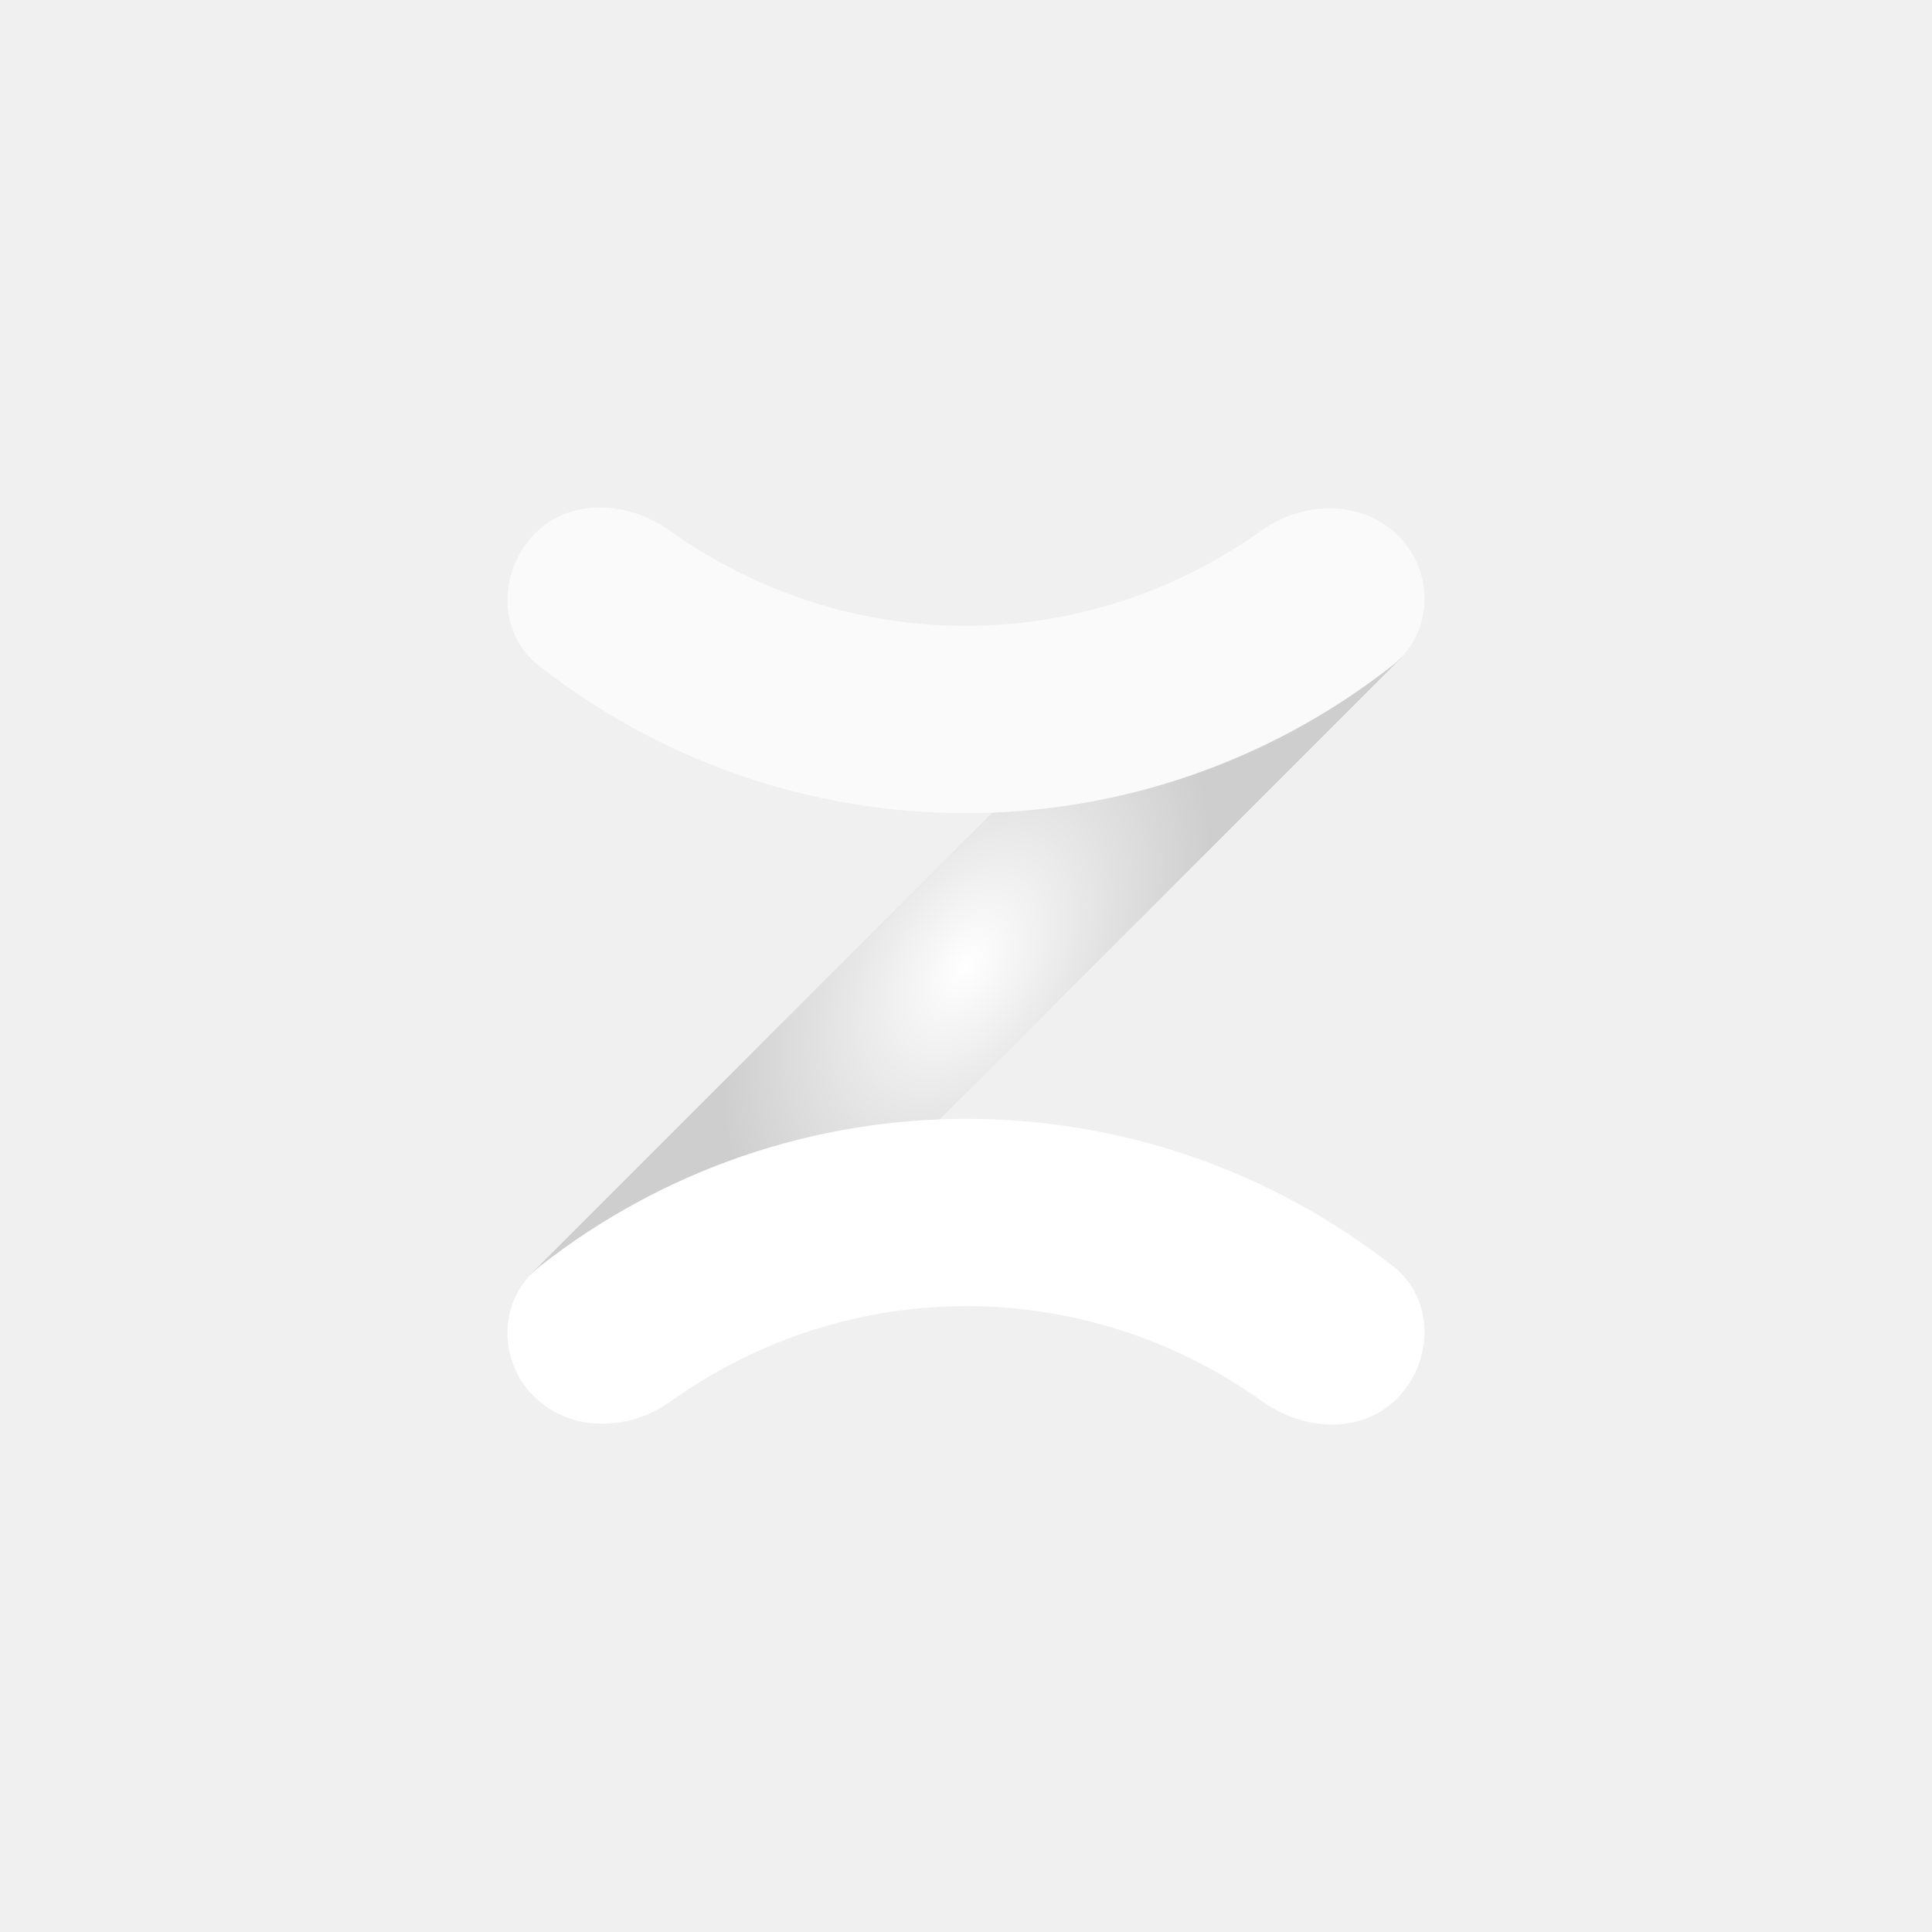
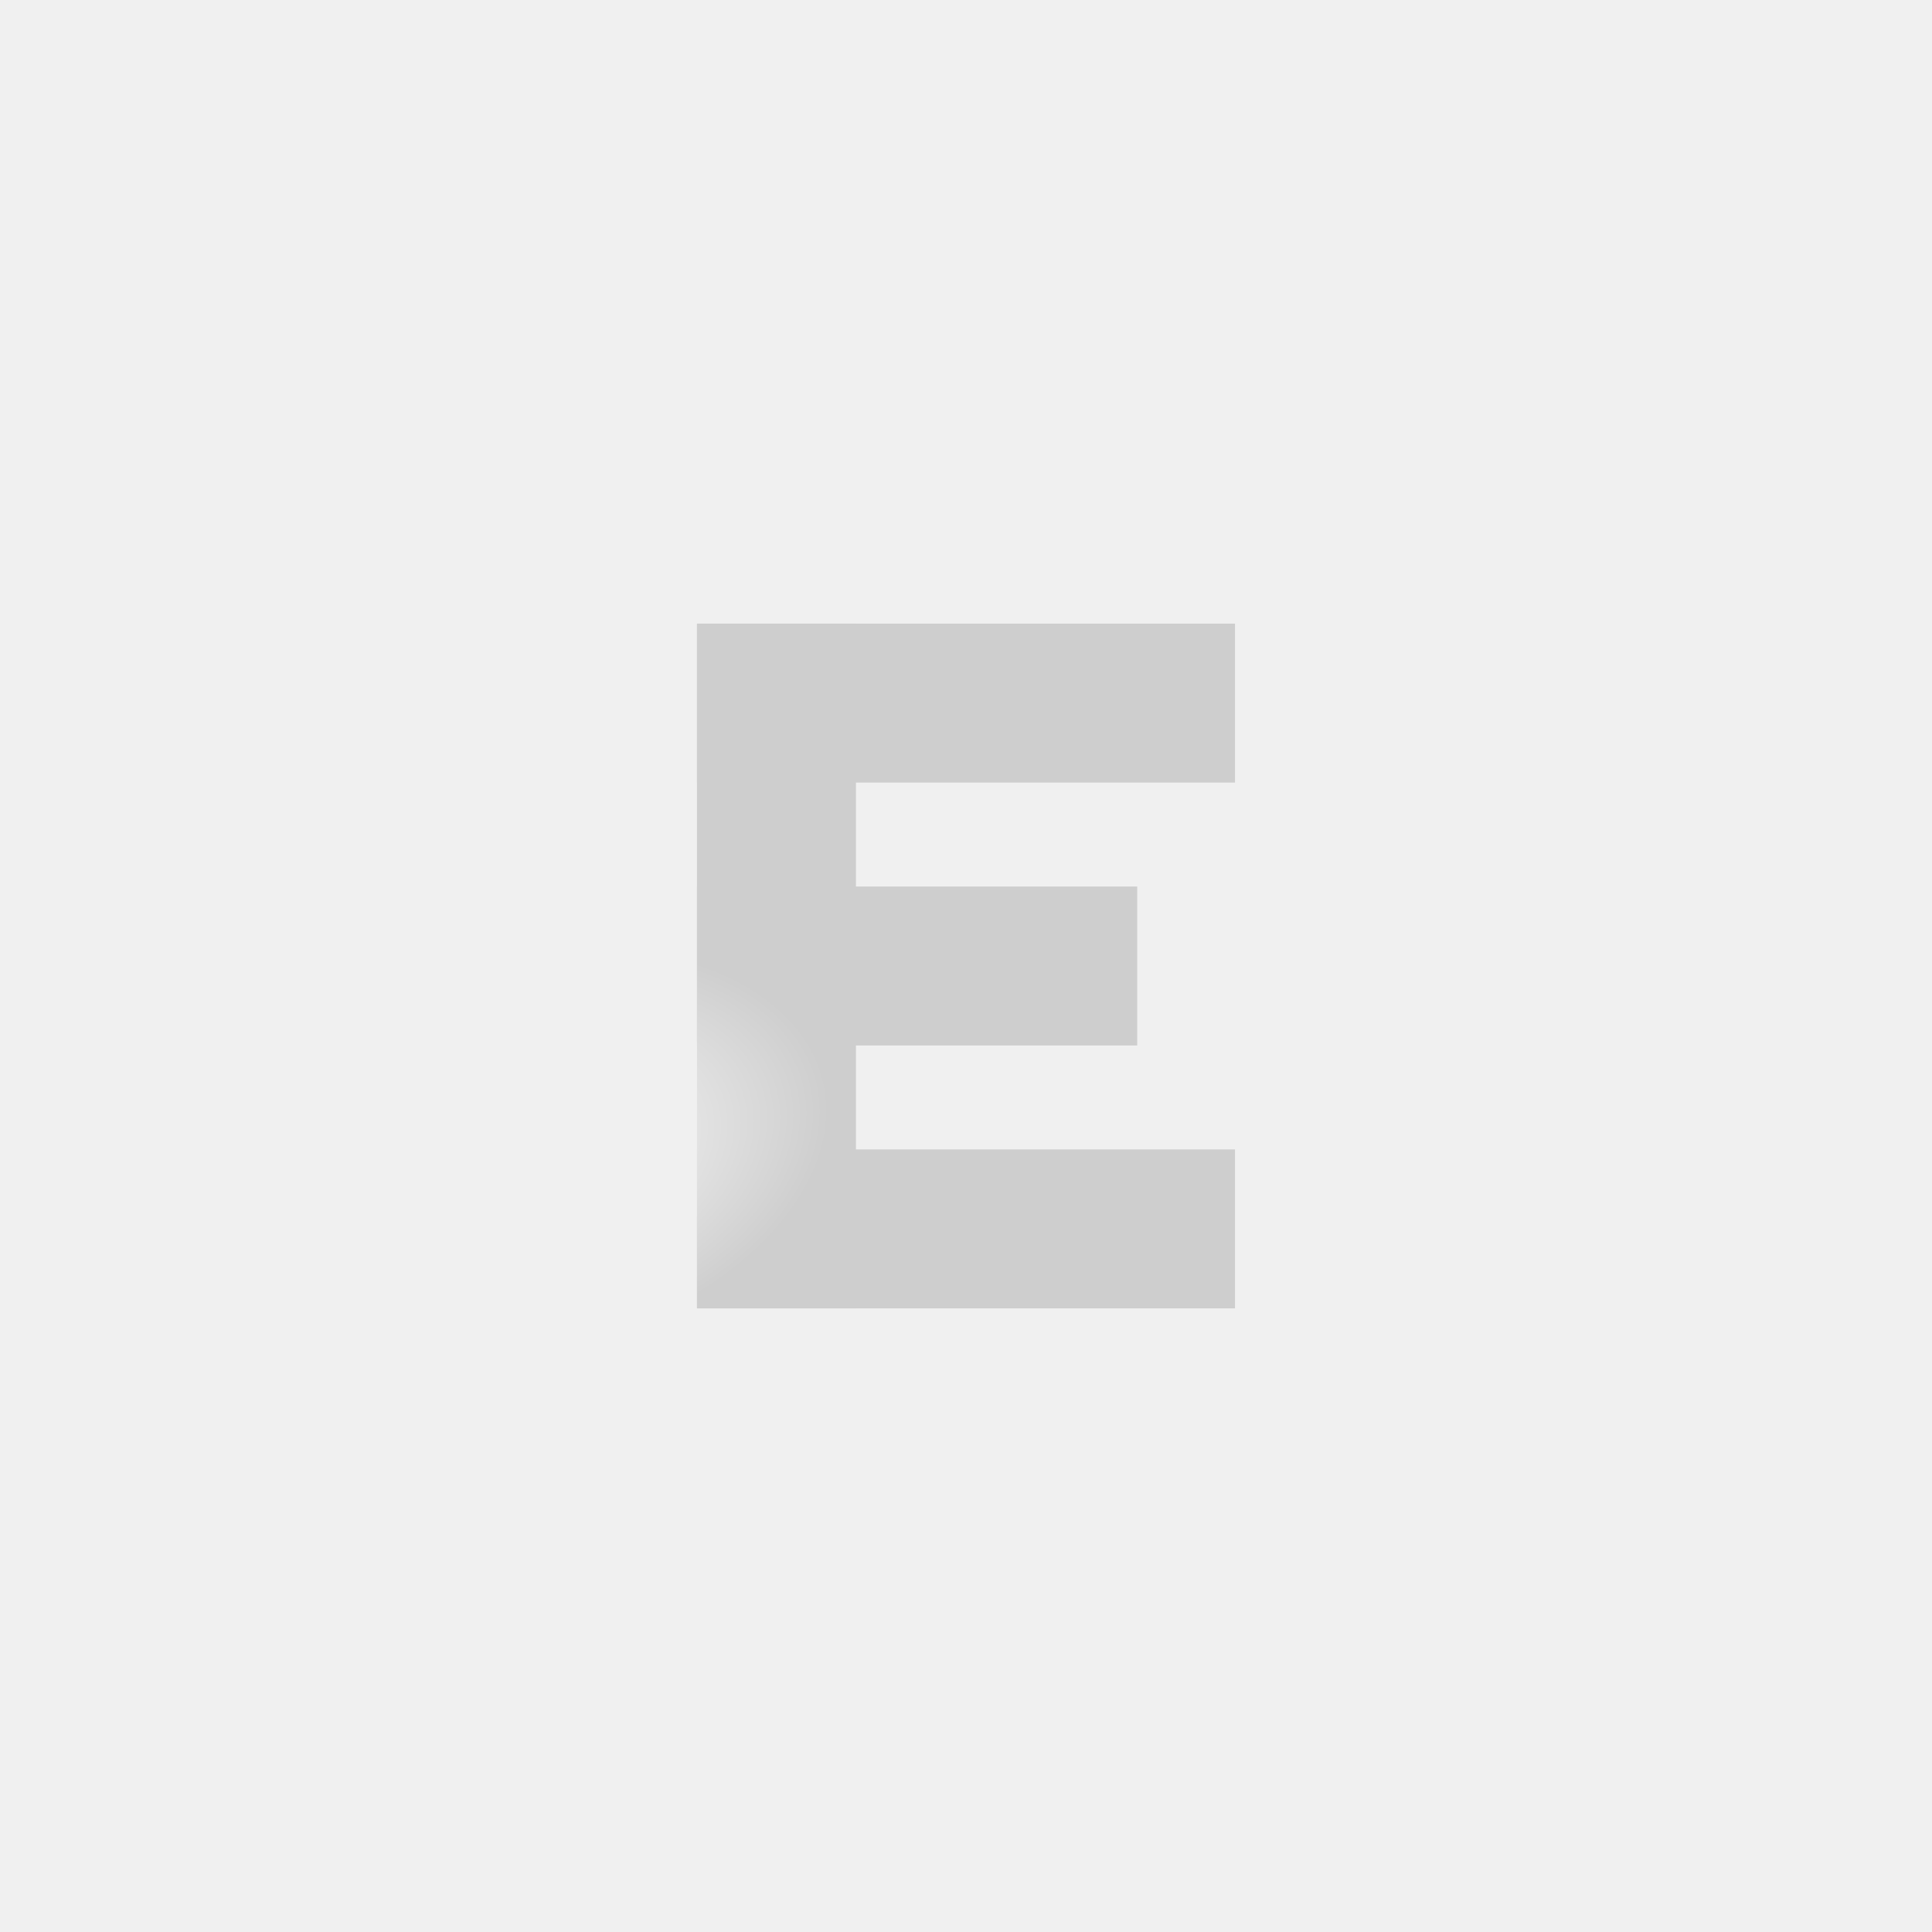
<svg xmlns="http://www.w3.org/2000/svg" xmlns:xlink="http://www.w3.org/1999/xlink" width="158mm" height="158mm" viewBox="0 0 158 158" version="1.1" id="svg1">
  <defs id="defs1">
    <linearGradient id="linearGradient22">
      <stop style="stop-color:#ffffff;stop-opacity:1;" offset="0" id="stop23" />
      <stop style="stop-color:#cecece;stop-opacity:1;" offset="1" id="stop24" />
    </linearGradient>
    <radialGradient xlink:href="#linearGradient22" id="radialGradient24" cx="-2.2888184e-05" cy="53.033" fx="-2.2888184e-05" fy="53.033" r="43" gradientTransform="matrix(0.08835908,0.3749585,-0.6059429,0.1427906,32.13496,45.46041)" gradientUnits="userSpaceOnUse" />
    <filter style="color-interpolation-filters:sRGB" id="filter40" x="-0.055" y="-0.055" width="1.11" height="1.109">
      <feGaussianBlur stdDeviation="2.277" id="feGaussianBlur40" />
    </filter>
  </defs>
  <g id="layer1" transform="translate(40.80262,40.80271)">
    <path id="Dogshit_Shadow" style="display:none;fill:#474747;fill-opacity:1;stroke:none;stroke-width:0.052;stroke-linejoin:round;stroke-dasharray:none;stroke-opacity:1;filter:url(#filter40)" d="M 5.315,5.315 C 3.913,3.927 2.085,3.073 0.034,3.1 -4.263,3.158 -7.847,6.707 -7.334,10.955 c 1.655,13.706 8.144,25.861 17.725,34.728 l -53.391,-3.66e-4 v 0.029 c -3.801,0.074 -6.823,3.276 -6.874,7.059 -0.058,4.297 3.413,7.66 7.626,8.362 17.613,2.934 31.268,16.589 34.203,34.203 0.702,4.213 3.908,7.685 8.011,7.63 C 4.263,102.908 7.848,99.359 7.335,95.111 5.772,82.171 -0.098,70.613 -8.812,61.899 -9.328,61.383 -9.855,60.879 -10.39,60.383 l 53.39,1e-6 v -0.029 c 3.801,-0.074 6.823,-3.276 6.874,-7.059 0.058,-4.297 -3.412,-7.66 -7.626,-8.362 C 24.635,41.999 10.98,28.344 8.045,10.731 7.694,8.624 6.717,6.703 5.315,5.315 Z" transform="rotate(-45,1.190708,-0.4932074)" />
-     <g id="Z" transform="translate(0.6975006,0.6975006)">
-       <rect style="fill:url(#radialGradient24);stroke:none;stroke-width:0.052;stroke-linejoin:round;stroke-dasharray:none;stroke-opacity:1" id="mid" width="86" height="14.7" x="-43" y="45.683" transform="rotate(-45)" />
-       <path style="color:#000000;display:inline;fill:#ffffff;fill-opacity:1;stroke:none;stroke-linejoin:round;stroke-opacity:1;-inkscape-stroke:none" d="m 120.862,199.338 c 12.319,8e-5 24.637,3.915 34.889,11.745 3.365,2.57 3.45,7.369 0.588,10.231 -2.996,2.996 -7.827,2.923 -11.301,0.506 -14.524,-10.101 -33.828,-10.101 -48.353,0 -3.474,2.416 -8.195,2.599 -11.056,-0.262 -2.996,-2.996 -3.022,-7.906 0.344,-10.476 10.252,-7.829 22.571,-11.744 34.89,-11.744 z" transform="matrix(-1.000349,0,0,1.027538,158.4424,-154.8271)" id="bottom" />
-       <path style="color:#000000;display:inline;fill:#fafafa;fill-opacity:1;stroke:none;stroke-linejoin:round;stroke-opacity:1;-inkscape-stroke:none" d="m 150.873,150.678 c 1.972,0.01 3.868,0.679 5.299,2.11 2.996,2.996 3.021,7.906 -0.344,10.476 -20.503,15.659 -49.275,15.658 -69.779,-5e-4 -3.365,-2.57 -3.45,-7.369 -0.588,-10.231 2.996,-2.996 7.827,-2.923 11.301,-0.507 14.524,10.101 33.828,10.102 48.353,5e-4 1.737,-1.208 3.786,-1.858 5.758,-1.848 z" transform="matrix(-1.000349,0,0,1.027538,158.4424,-154.8271)" id="top" />
+     <g id="E" transform="translate(0.6975006,0.6975006)">
+       <rect style="fill:url(#radialGradient24);stroke:none;stroke-width:0.052;stroke-linejoin:round;stroke-dasharray:none;stroke-opacity:1" id="stem" width="13" height="56" x="15.5" y="9.5" />
+       <rect style="fill:url(#radialGradient24);stroke:none;stroke-width:0.052;stroke-linejoin:round;stroke-dasharray:none;stroke-opacity:1" id="bar-top" width="44" height="13" x="15.5" y="9.5" />
+       <rect style="fill:url(#radialGradient24);stroke:none;stroke-width:0.052;stroke-linejoin:round;stroke-dasharray:none;stroke-opacity:1" id="bar-mid" width="36" height="13" x="15.5" y="31" />
+       <rect style="fill:url(#radialGradient24);stroke:none;stroke-width:0.052;stroke-linejoin:round;stroke-dasharray:none;stroke-opacity:1" id="bar-bottom" width="44" height="13" x="15.5" y="52.5" />
    </g>
  </g>
</svg>
